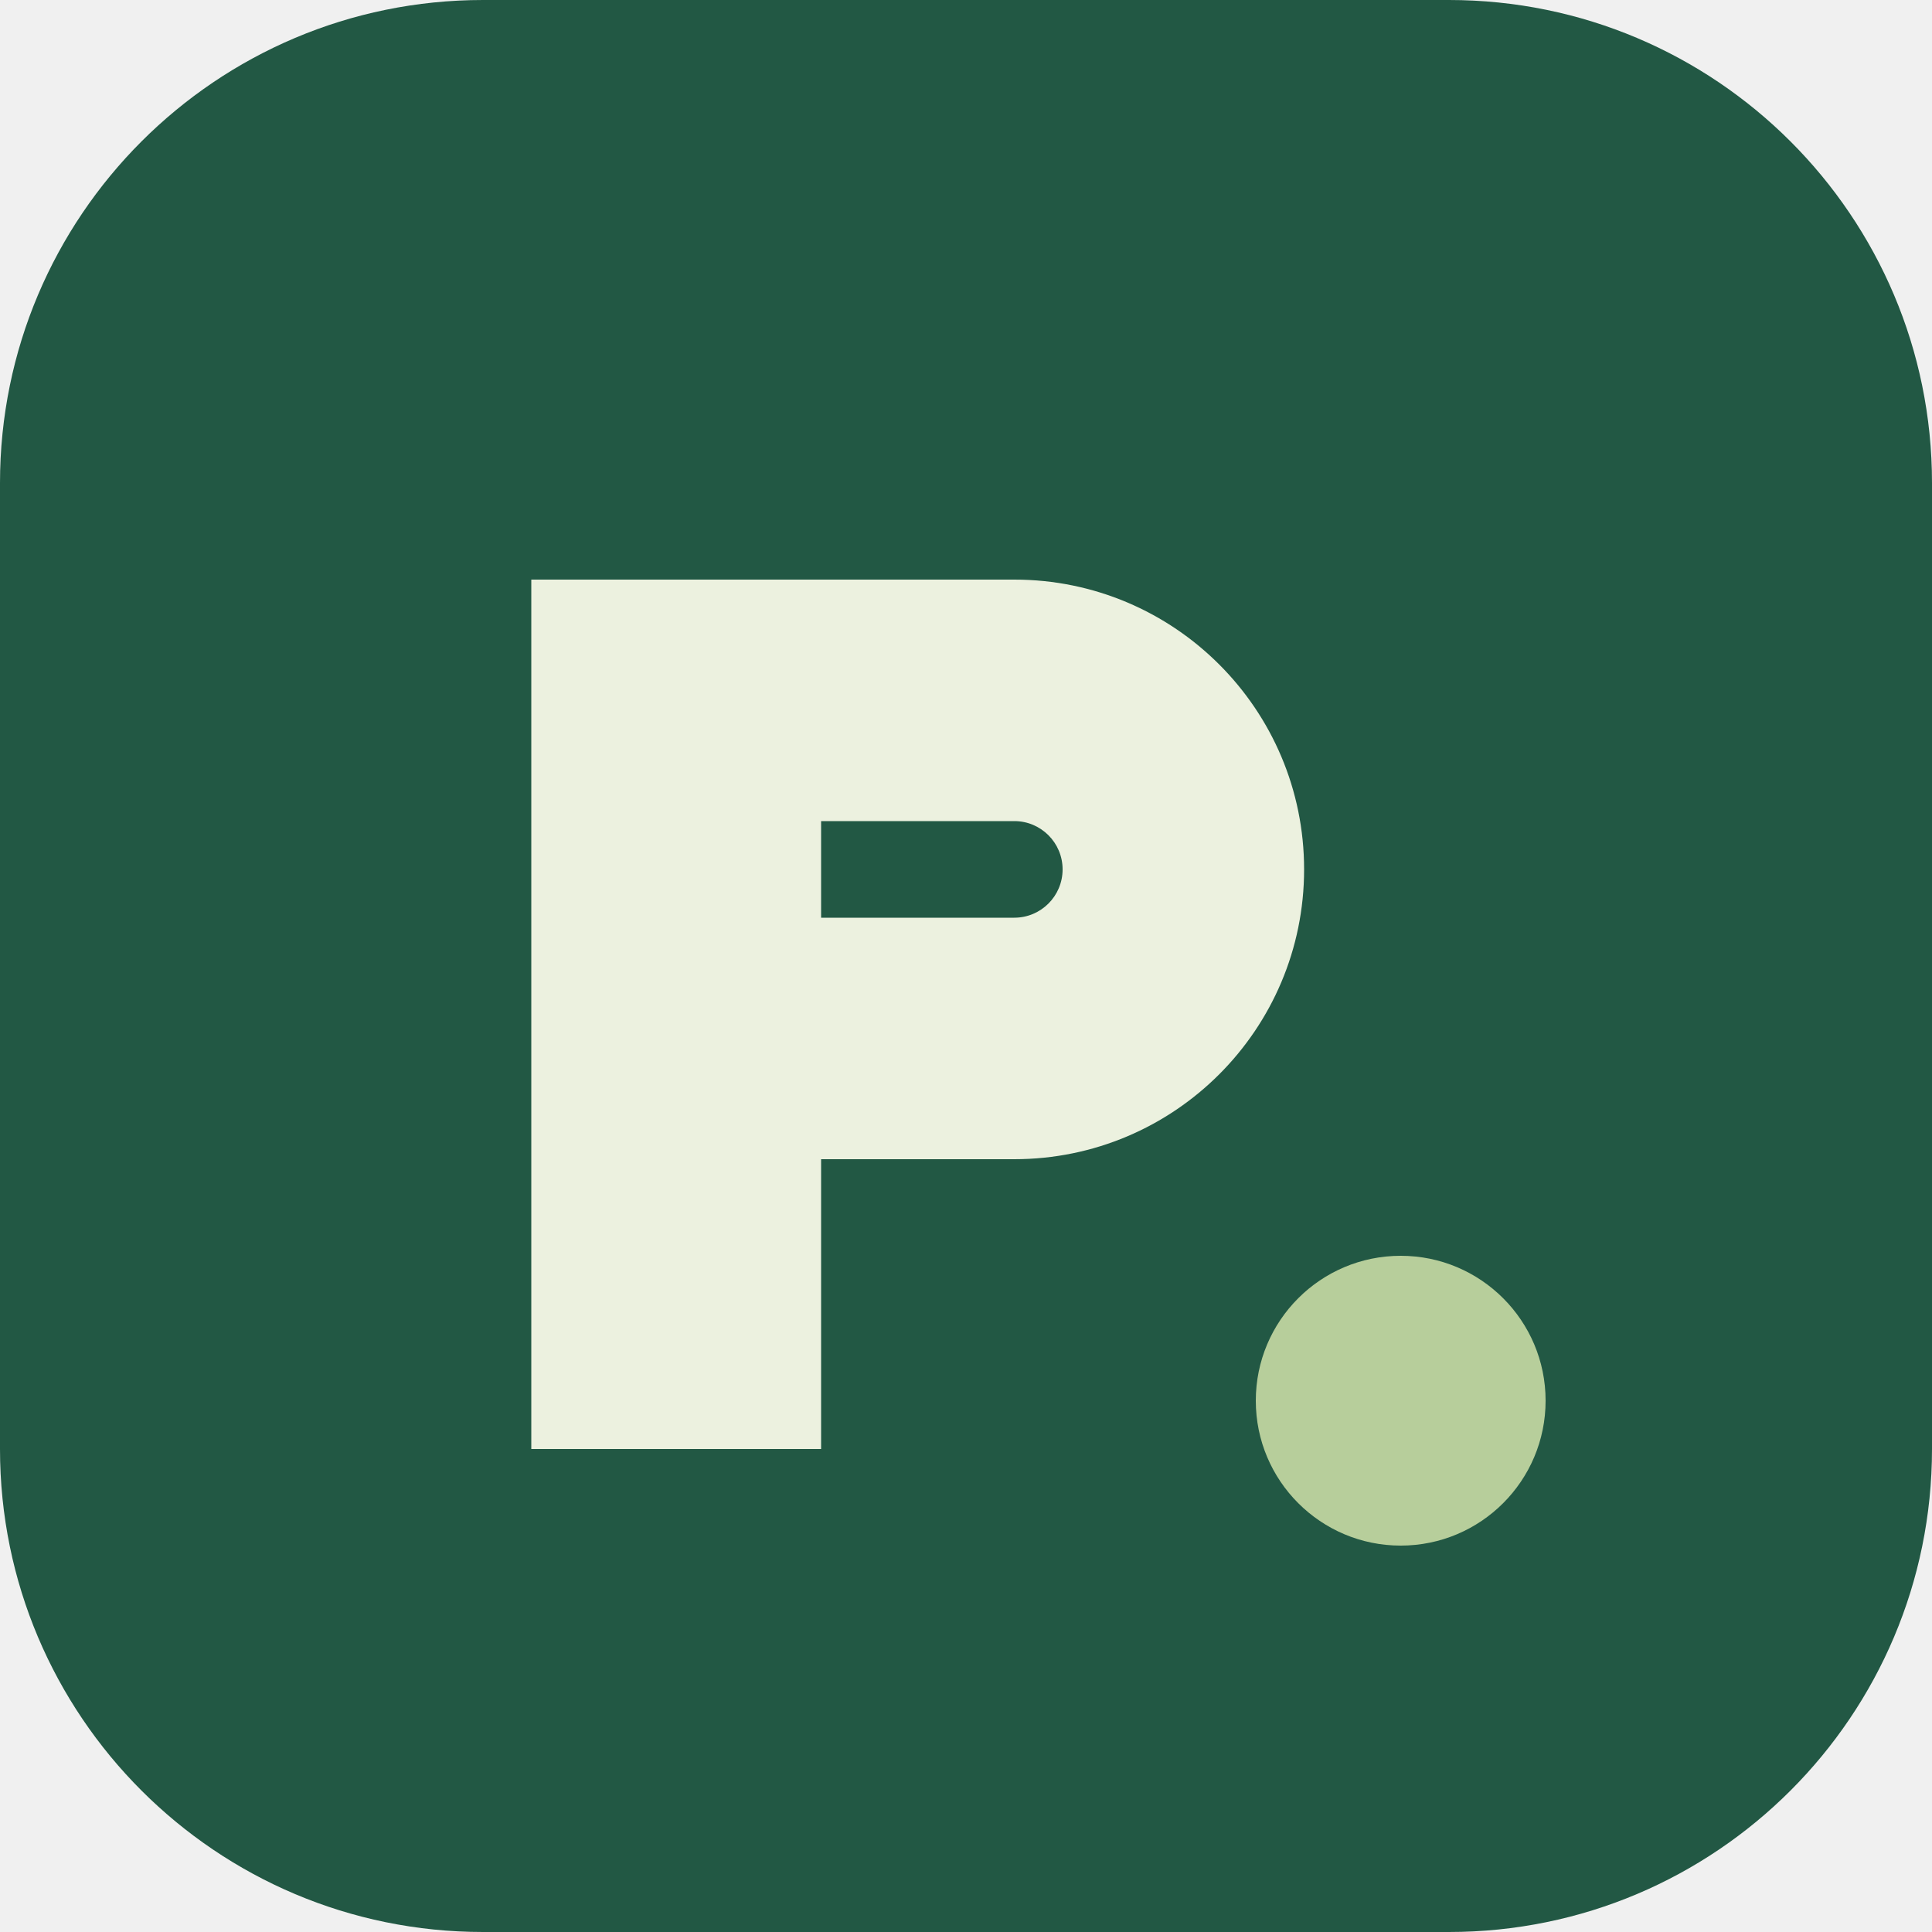
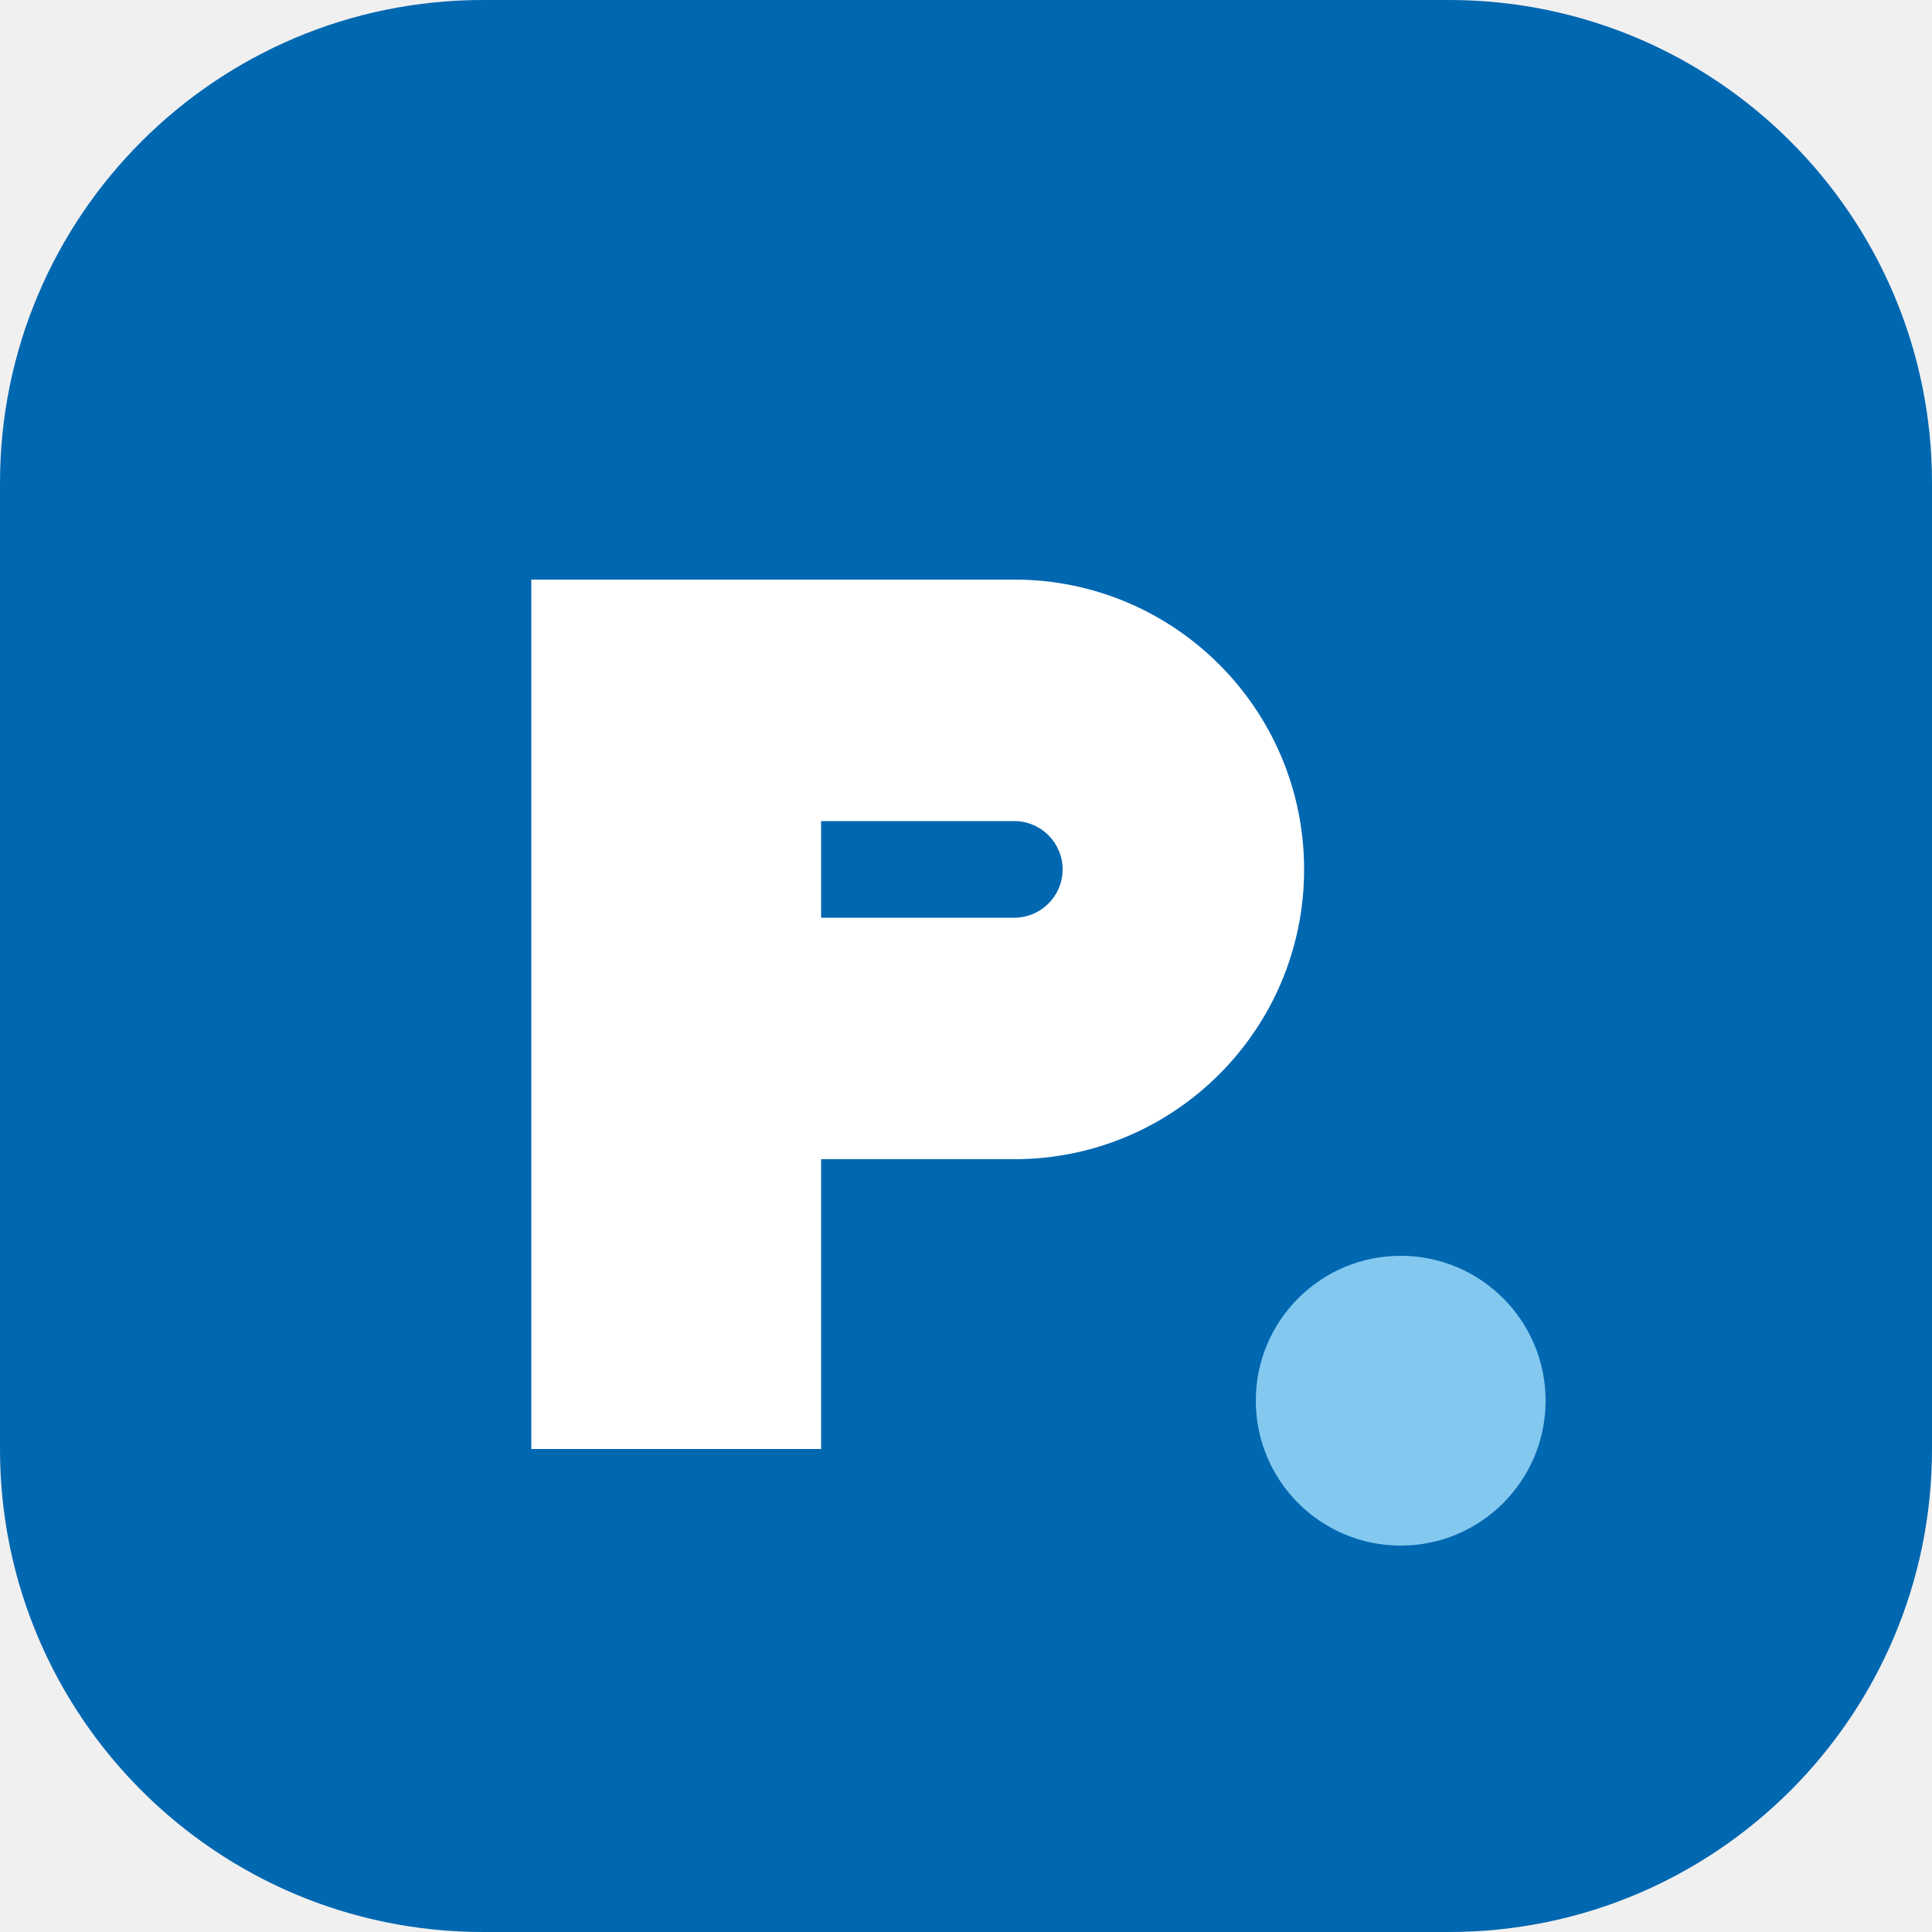
<svg xmlns="http://www.w3.org/2000/svg" viewBox="0 0 40 40">
-   <rect width="40" height="40" rx="10" fill="#225844" />
-   <path d="M11 12h10a6 6 0 0 1 0 12h-4v6h-6zm6 5v2h4a1 1 0 0 0 0-2z" fill="#ecf1df" />
-   <circle cx="29" cy="29" r="3" fill="#b7ce9b" />
+   <rect width="40" height="40" rx="10" fill="#0067b1" />
+   <path d="M11 12h10a6 6 0 0 1 0 12h-4v6h-6zm6 5v2h4a1 1 0 0 0 0-2z" fill="#ffffff" />
+   <circle cx="29" cy="29" r="3" fill="#82c8ef" />
</svg>
